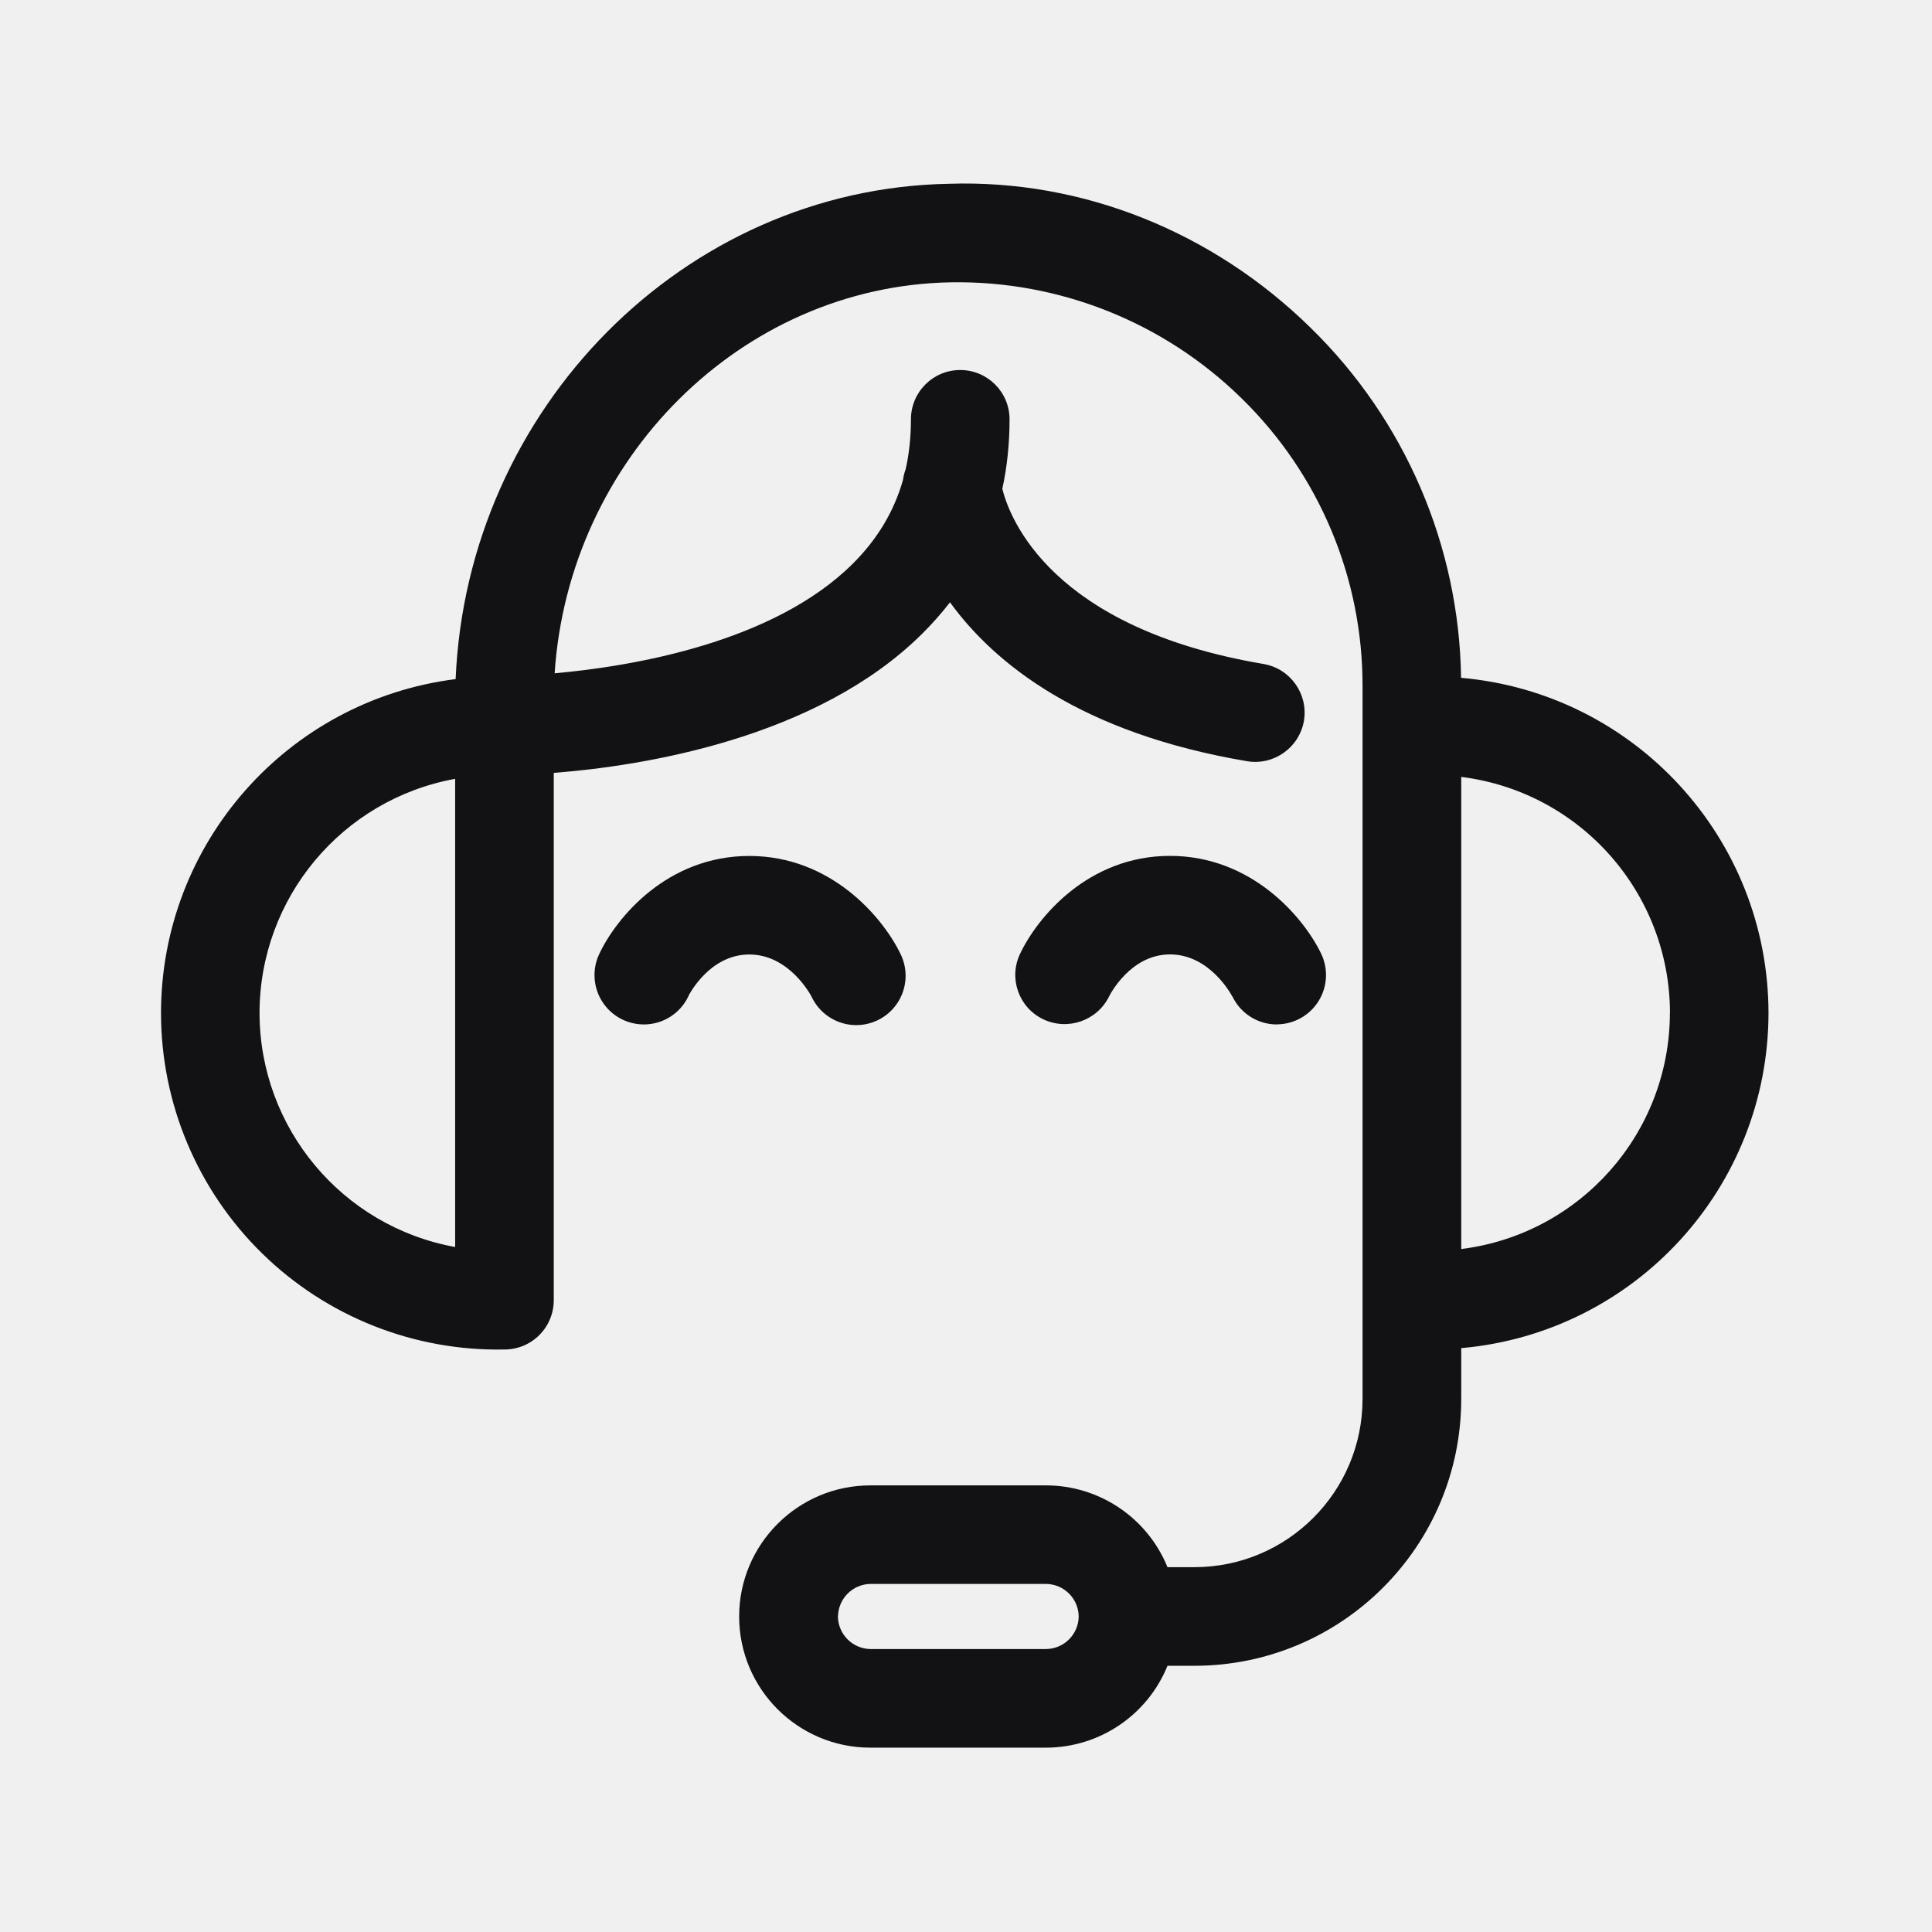
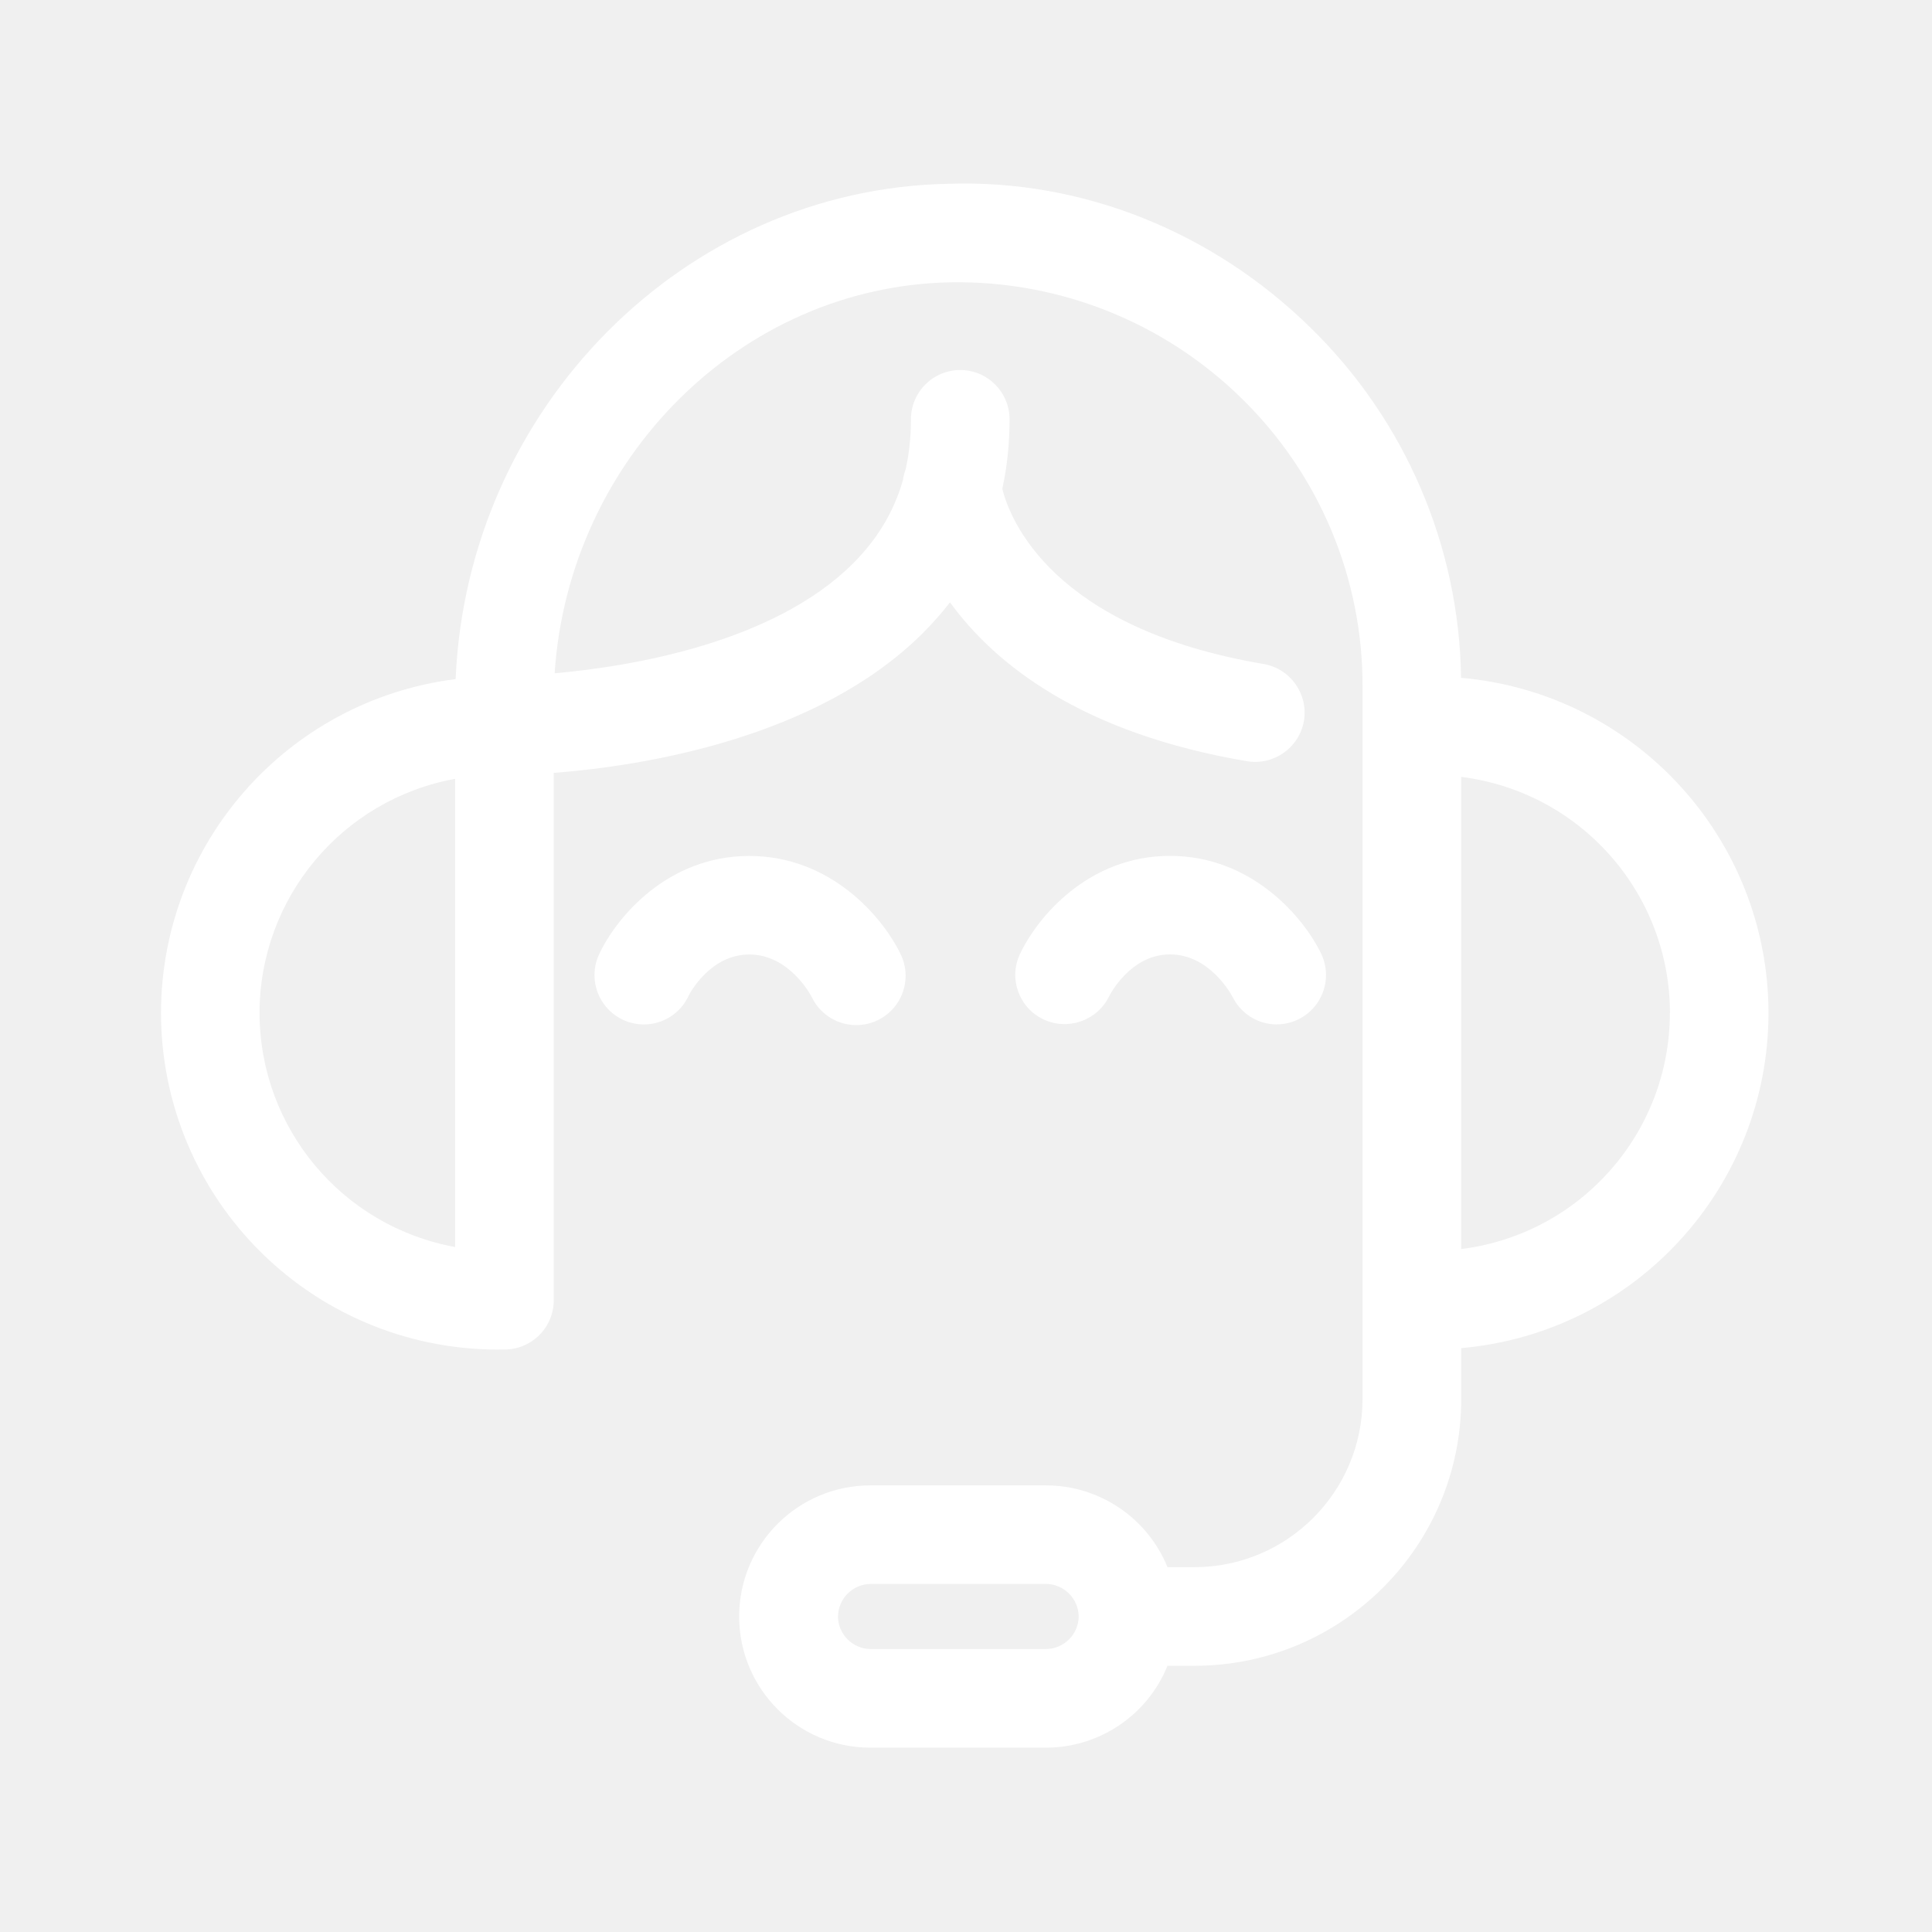
<svg xmlns="http://www.w3.org/2000/svg" class="seo-pages-0" data-testid="IconCustomerSupport24" fill="none" height="24" viewBox="0 0 24 24" width="24">
-   <path clip-rule="evenodd" d="M14.504 20.693h.335a3.316 3.316 0 0 0 3.313-3.313v-.633a4.184 4.184 0 0 0 3.817-4.163A4.185 4.185 0 0 0 18.15 8.42a6.2 6.2 0 0 0-1.87-4.349c-1.206-1.184-2.823-1.844-4.494-1.788-3.29.06-5.983 2.795-6.126 6.153A4.185 4.185 0 0 0 2 12.584a4.183 4.183 0 0 0 4.267 4.18.612.612 0 0 0 .612-.613v-6.55c1.111-.086 3.264-.428 4.573-1.725.127-.126.244-.257.349-.394.553.762 1.624 1.625 3.69 1.974a.615.615 0 0 0 .707-.502.614.614 0 0 0-.503-.706c-2.633-.446-3.15-1.802-3.244-2.175.06-.275.09-.563.09-.864a.612.612 0 1 0-1.225 0c0 .22-.022.427-.066.622a.599.599 0 0 0-.033.132c-.112.393-.32.738-.625 1.041-.985.978-2.726 1.272-3.702 1.36.175-2.66 2.314-4.808 4.918-4.857a5.035 5.035 0 0 1 3.614 1.44 4.984 4.984 0 0 1 1.504 3.583v8.85a2.09 2.09 0 0 1-2.088 2.088h-.335a1.631 1.631 0 0 0-1.51-1.016h-2.181c-.899 0-1.63.73-1.63 1.629a1.63 1.63 0 0 0 1.63 1.629h2.181a1.63 1.63 0 0 0 1.51-1.017ZM5.654 9.675a2.96 2.96 0 0 0-2.43 2.91 2.96 2.96 0 0 0 2.43 2.906V9.675Zm15.09 2.91a2.959 2.959 0 0 1-2.592 2.931V9.651a2.96 2.96 0 0 1 2.593 2.933ZM10.41 20.08a.41.41 0 0 1 .403-.404h2.183a.41.41 0 0 1 .404.404.41.41 0 0 1-.404.405h-2.182a.41.41 0 0 1-.405-.405Z" fill="#121214" fill-rule="evenodd" />
-   <path d="M7.997 12.726a.613.613 0 0 1-.554-.873c.213-.454.845-1.22 1.865-1.22 1.014 0 1.656.76 1.876 1.212a.613.613 0 1 1-1.102.537c-.008-.016-.275-.525-.774-.525-.486 0-.739.483-.755.514v.002a.612.612 0 0 1-.556.353ZM15.861 12.726a.611.611 0 0 1-.55-.345l-.002-.001c-.02-.037-.286-.524-.775-.524-.492 0-.747.502-.757.523a.617.617 0 0 1-.817.283.61.61 0 0 1-.29-.81c.213-.453.845-1.22 1.864-1.22 1.015 0 1.658.761 1.877 1.213a.613.613 0 0 1-.55.88Z" fill="#121214" />
+   <path clip-rule="evenodd" d="M14.504 20.693h.335a3.316 3.316 0 0 0 3.313-3.313v-.633a4.184 4.184 0 0 0 3.817-4.163A4.185 4.185 0 0 0 18.15 8.42a6.2 6.2 0 0 0-1.87-4.349c-1.206-1.184-2.823-1.844-4.494-1.788-3.29.06-5.983 2.795-6.126 6.153A4.185 4.185 0 0 0 2 12.584a4.183 4.183 0 0 0 4.267 4.18.612.612 0 0 0 .612-.613v-6.55c1.111-.086 3.264-.428 4.573-1.725.127-.126.244-.257.349-.394.553.762 1.624 1.625 3.69 1.974a.615.615 0 0 0 .707-.502.614.614 0 0 0-.503-.706c-2.633-.446-3.15-1.802-3.244-2.175.06-.275.09-.563.09-.864a.612.612 0 1 0-1.225 0c0 .22-.022.427-.066.622a.599.599 0 0 0-.033.132c-.112.393-.32.738-.625 1.041-.985.978-2.726 1.272-3.702 1.36.175-2.66 2.314-4.808 4.918-4.857a5.035 5.035 0 0 1 3.614 1.44 4.984 4.984 0 0 1 1.504 3.583v8.85a2.09 2.09 0 0 1-2.088 2.088h-.335a1.631 1.631 0 0 0-1.51-1.016h-2.181c-.899 0-1.63.73-1.63 1.629a1.63 1.63 0 0 0 1.63 1.629h2.181a1.63 1.63 0 0 0 1.51-1.017ZM5.654 9.675a2.96 2.96 0 0 0-2.43 2.91 2.96 2.96 0 0 0 2.43 2.906V9.675Zm15.09 2.91a2.959 2.959 0 0 1-2.592 2.931V9.651a2.96 2.96 0 0 1 2.593 2.933ZM10.41 20.08a.41.41 0 0 1 .403-.404h2.183a.41.41 0 0 1 .404.404.41.41 0 0 1-.404.405h-2.182a.41.41 0 0 1-.405-.405Z" fill="#fff" fill-rule="evenodd" />
+   <path d="M7.997 12.726a.613.613 0 0 1-.554-.873c.213-.454.845-1.22 1.865-1.22 1.014 0 1.656.76 1.876 1.212a.613.613 0 1 1-1.102.537c-.008-.016-.275-.525-.774-.525-.486 0-.739.483-.755.514v.002a.612.612 0 0 1-.556.353ZM15.861 12.726a.611.611 0 0 1-.55-.345l-.002-.001c-.02-.037-.286-.524-.775-.524-.492 0-.747.502-.757.523a.617.617 0 0 1-.817.283.61.61 0 0 1-.29-.81c.213-.453.845-1.22 1.864-1.22 1.015 0 1.658.761 1.877 1.213a.613.613 0 0 1-.55.88Z" fill="#fff" />
</svg>
